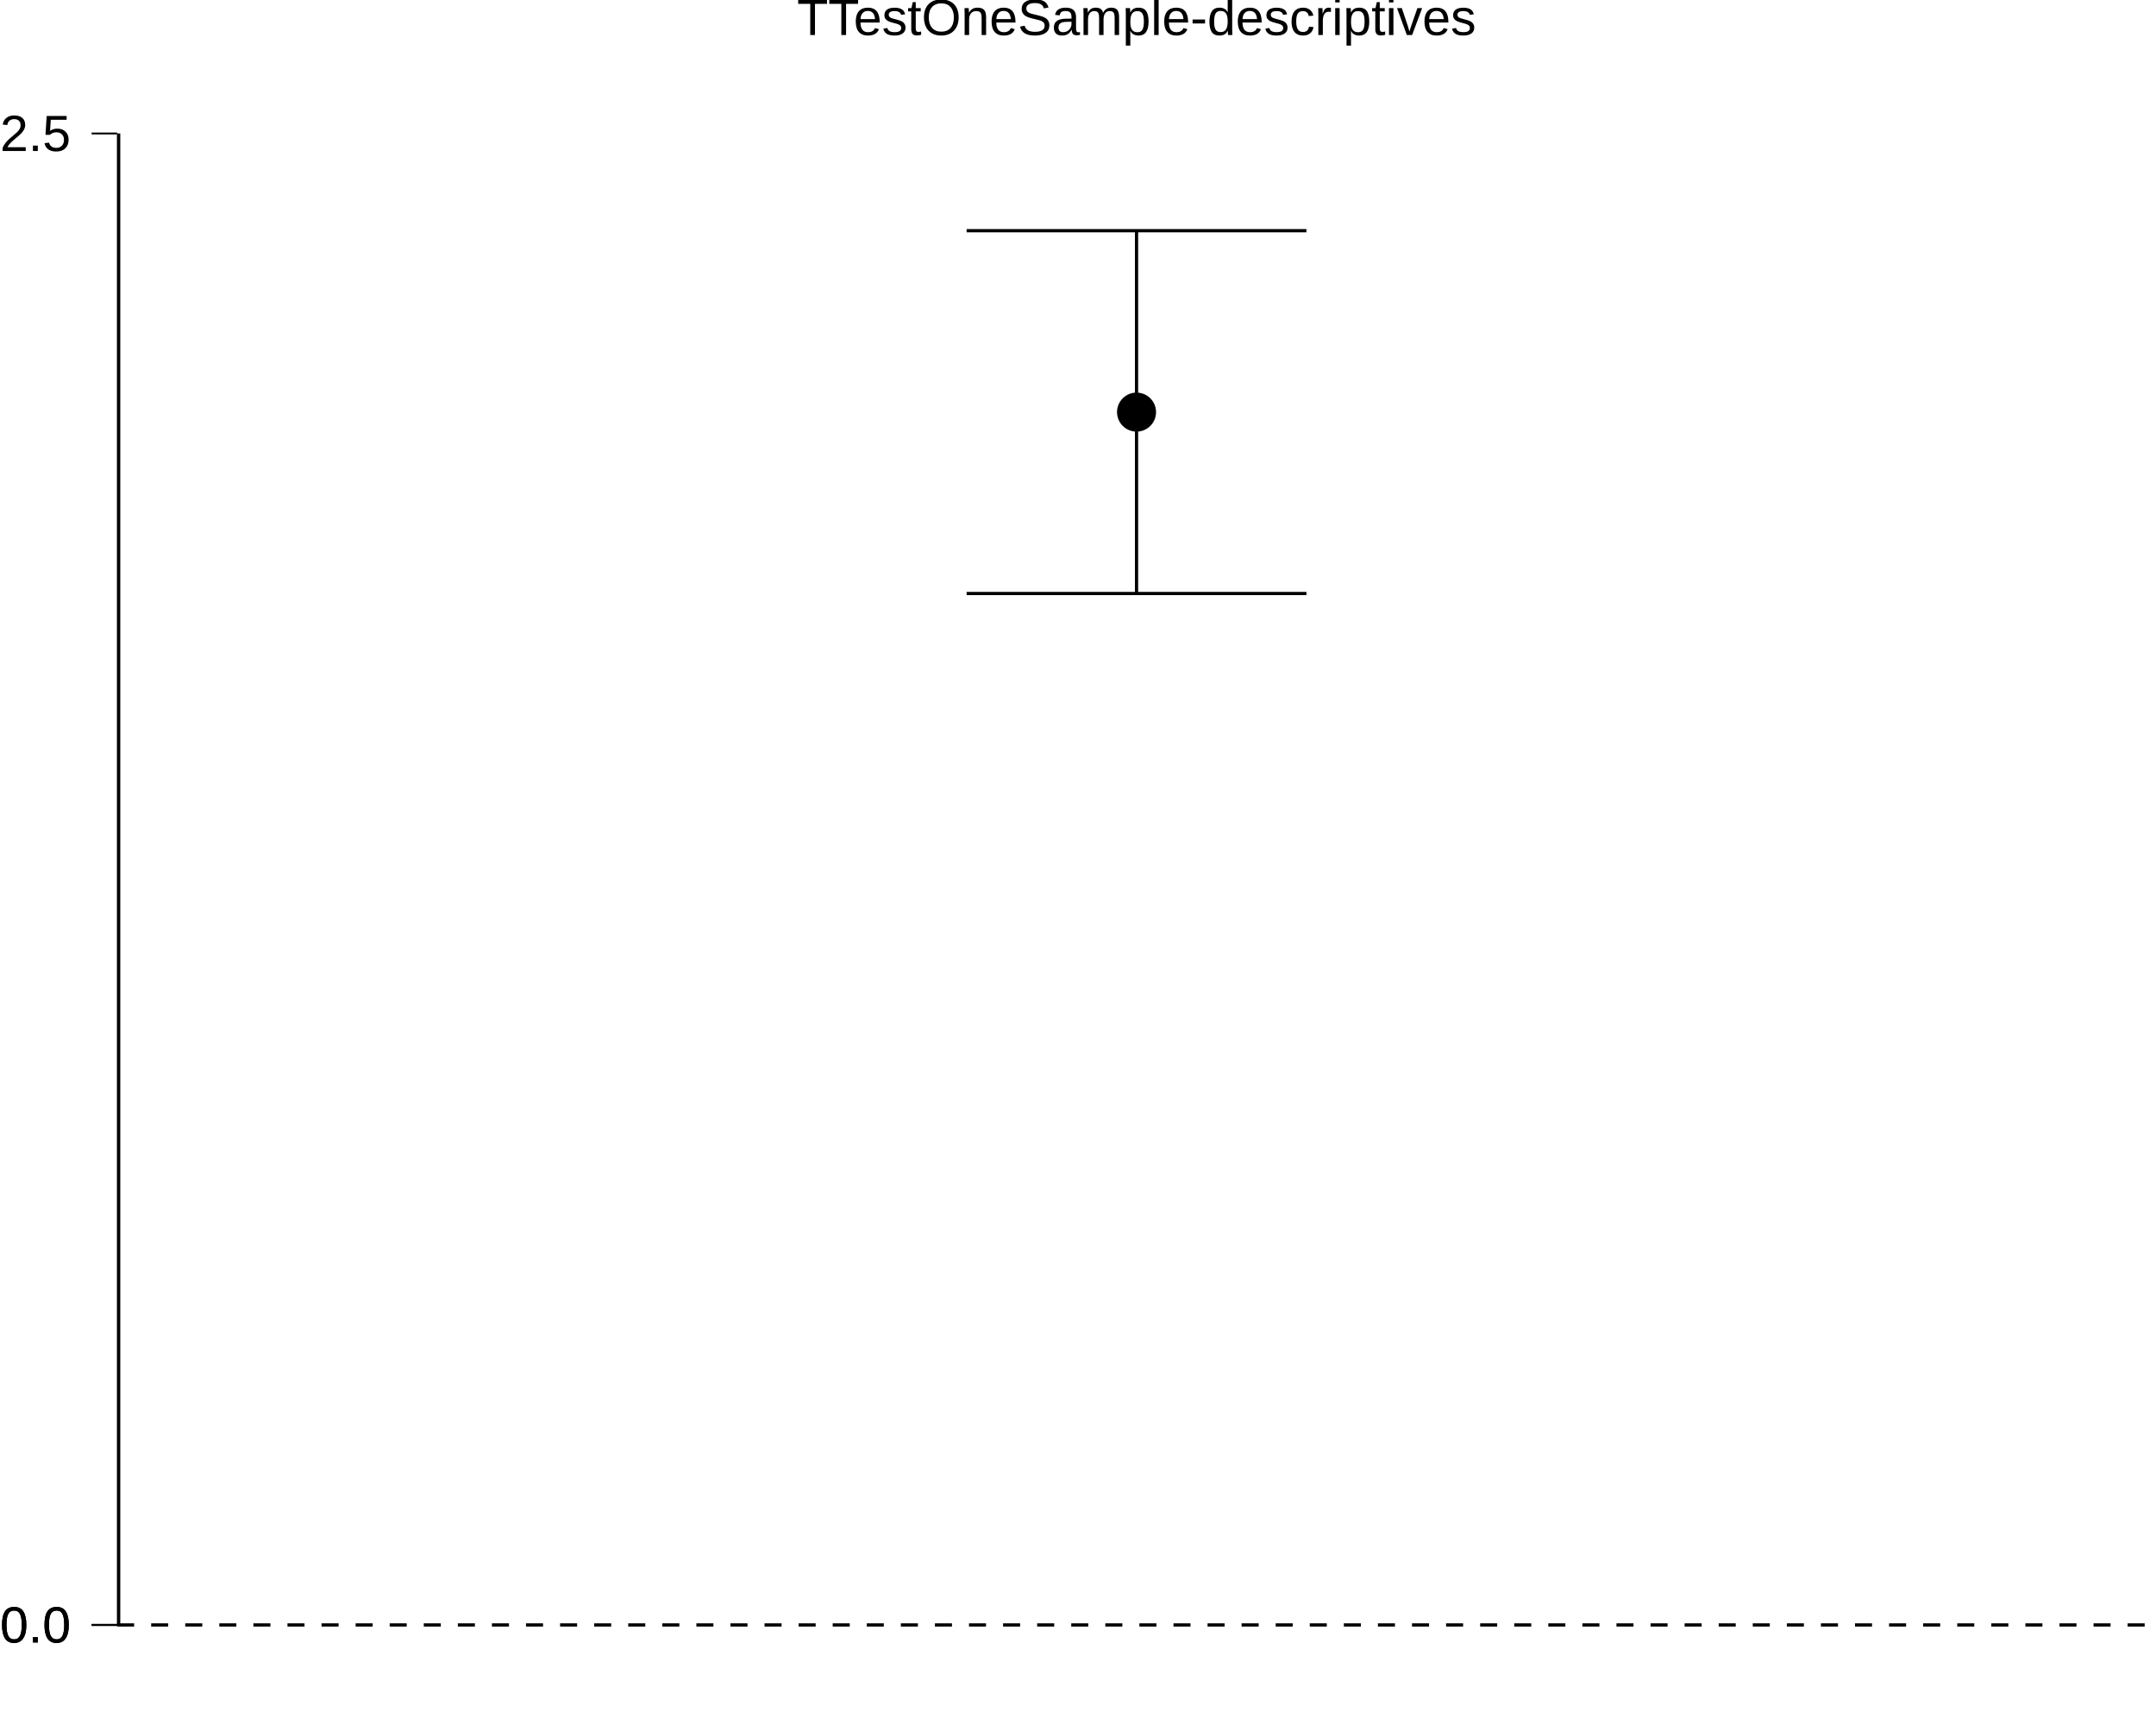
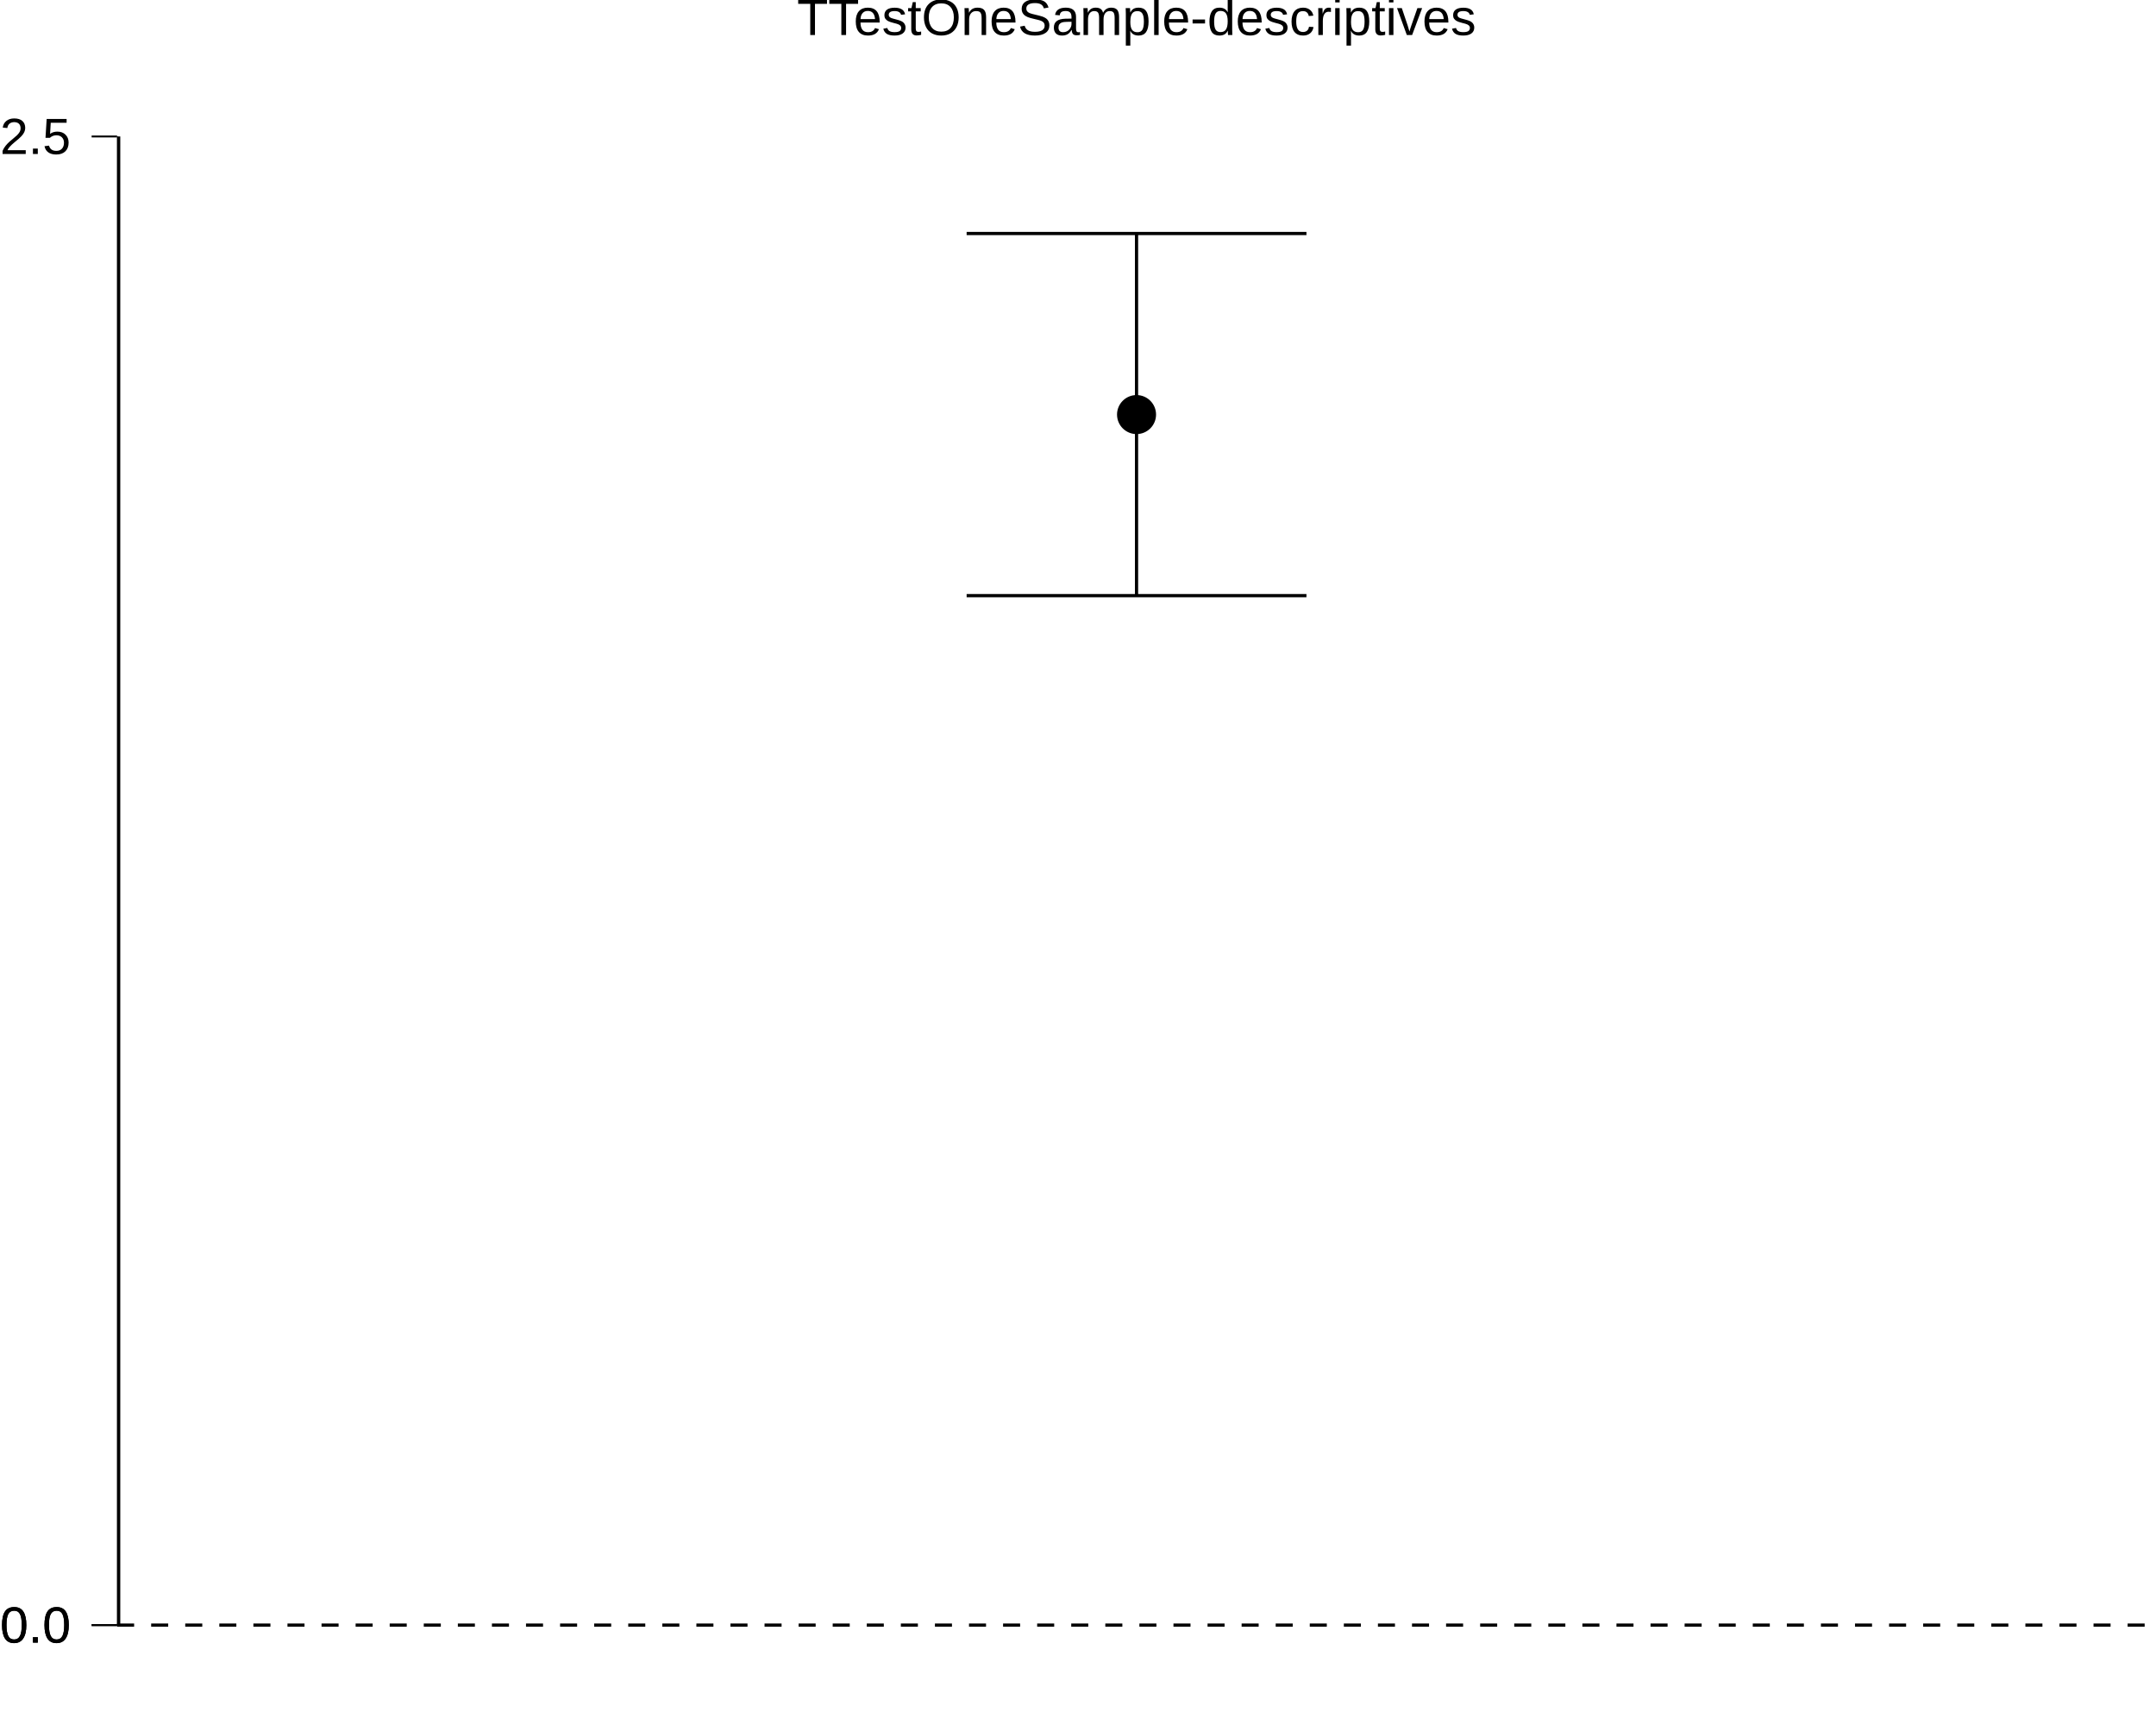
<svg xmlns="http://www.w3.org/2000/svg" viewBox="0 0 720.00 576.00">
  <defs>
    <style type="text/css">
    line, polyline, polygon, path, rect, circle {
      fill: none;
      stroke: #000000;
      stroke-linecap: round;
      stroke-linejoin: round;
      stroke-miterlimit: 10.00;
    }
  </style>
  </defs>
  <rect width="100%" height="100%" style="stroke: none; fill: #FFFFFF;" />
  <rect x="0.00" y="0.00" width="720.00" height="576.00" style="stroke-width: 10.67; stroke: none;" />
  <defs>
-     <clipPath id="cpMzkuMTB8NzIwLjAwfDU2Ny41MHwxOS42Nw==">
-       <rect x="39.10" y="19.67" width="680.90" height="547.83" />
+     <clipPath id="cpMzkuMTB8NzIwLjAwfDU2Ny41MHwyMC43MQ==">
+       <rect x="39.10" y="20.71" width="680.90" height="546.78" />
    </clipPath>
  </defs>
-   <rect x="39.10" y="19.67" width="680.90" height="547.83" style="stroke-width: 10.67; stroke: none;" clip-path="url(#cpMzkuMTB8NzIwLjAwfDU2Ny41MHwxOS42Nw==)" />
-   <polyline points="322.81,77.03 436.29,77.03 " style="stroke-width: 1.07; stroke-linecap: butt;" clip-path="url(#cpMzkuMTB8NzIwLjAwfDU2Ny41MHwxOS42Nw==)" />
-   <polyline points="379.55,77.03 379.55,198.18 " style="stroke-width: 1.07; stroke-linecap: butt;" clip-path="url(#cpMzkuMTB8NzIwLjAwfDU2Ny41MHwxOS42Nw==)" />
-   <polyline points="322.81,198.18 436.29,198.18 " style="stroke-width: 1.07; stroke-linecap: butt;" clip-path="url(#cpMzkuMTB8NzIwLjAwfDU2Ny41MHwxOS42Nw==)" />
-   <circle cx="379.55" cy="137.61" r="4.62pt" style="stroke-width: 0.71; fill: #000000;" clip-path="url(#cpMzkuMTB8NzIwLjAwfDU2Ny41MHwxOS42Nw==)" />
-   <line x1="39.10" y1="542.59" x2="720.00" y2="542.59" style="stroke-width: 1.07; stroke-dasharray: 5.69,5.69; stroke-linecap: butt;" clip-path="url(#cpMzkuMTB8NzIwLjAwfDU2Ny41MHwxOS42Nw==)" />
-   <line x1="39.10" y1="542.59" x2="39.10" y2="44.57" style="stroke-width: 2.13; stroke-linecap: butt;" clip-path="url(#cpMzkuMTB8NzIwLjAwfDU2Ny41MHwxOS42Nw==)" />
-   <line x1="379.55" y1="567.50" x2="379.55" y2="567.50" style="stroke-width: 0.64; stroke-linecap: butt;" clip-path="url(#cpMzkuMTB8NzIwLjAwfDU2Ny41MHwxOS42Nw==)" />
-   <line x1="39.10" y1="542.59" x2="39.10" y2="44.57" style="stroke-width: 0.64; stroke-linecap: butt;" clip-path="url(#cpMzkuMTB8NzIwLjAwfDU2Ny41MHwxOS42Nw==)" />
+   <rect x="39.10" y="20.71" width="680.90" height="546.78" style="stroke-width: 10.67; stroke: none;" clip-path="url(#cpMzkuMTB8NzIwLjAwfDU2Ny41MHwyMC43MQ==)" />
+   <polyline points="322.81,77.97 436.29,77.97 " style="stroke-width: 1.07; stroke-linecap: butt;" clip-path="url(#cpMzkuMTB8NzIwLjAwfDU2Ny41MHwyMC43MQ==)" />
+   <polyline points="379.55,77.97 379.55,198.89 " style="stroke-width: 1.07; stroke-linecap: butt;" clip-path="url(#cpMzkuMTB8NzIwLjAwfDU2Ny41MHwyMC43MQ==)" />
+   <polyline points="322.81,198.89 436.29,198.89 " style="stroke-width: 1.07; stroke-linecap: butt;" clip-path="url(#cpMzkuMTB8NzIwLjAwfDU2Ny41MHwyMC43MQ==)" />
+   <circle cx="379.55" cy="138.43" r="4.62pt" style="stroke-width: 0.71; fill: #000000;" clip-path="url(#cpMzkuMTB8NzIwLjAwfDU2Ny41MHwyMC43MQ==)" />
+   <line x1="39.10" y1="542.64" x2="720.00" y2="542.64" style="stroke-width: 1.07; stroke-dasharray: 5.69,5.69; stroke-linecap: butt;" clip-path="url(#cpMzkuMTB8NzIwLjAwfDU2Ny41MHwyMC43MQ==)" />
+   <line x1="39.10" y1="542.64" x2="39.10" y2="45.57" style="stroke-width: 2.13; stroke-linecap: butt;" clip-path="url(#cpMzkuMTB8NzIwLjAwfDU2Ny41MHwyMC43MQ==)" />
+   <line x1="379.55" y1="567.50" x2="379.55" y2="567.50" style="stroke-width: 0.64; stroke-linecap: butt;" clip-path="url(#cpMzkuMTB8NzIwLjAwfDU2Ny41MHwyMC43MQ==)" />
+   <line x1="39.10" y1="542.64" x2="39.10" y2="45.57" style="stroke-width: 0.64; stroke-linecap: butt;" clip-path="url(#cpMzkuMTB8NzIwLjAwfDU2Ny41MHwyMC43MQ==)" />
  <defs>
    <clipPath id="cpMC4wMHw3MjAuMDB8NTc2LjAwfDAuMDA=">
      <rect x="0.00" y="0.00" width="720.00" height="576.00" />
    </clipPath>
  </defs>
  <g clip-path="url(#cpMC4wMHw3MjAuMDB8NTc2LjAwfDAuMDA=)">
-     <text x="0.00" y="548.45" style="font-size: 17.00px; font-family: Liberation Sans;" textLength="23.62px" lengthAdjust="spacingAndGlyphs">0.0</text>
+     <text x="0.00" y="548.49" style="font-size: 17.00px; font-family: Liberation Sans;" textLength="23.62px" lengthAdjust="spacingAndGlyphs">0.0</text>
  </g>
  <g clip-path="url(#cpMC4wMHw3MjAuMDB8NTc2LjAwfDAuMDA=)">
-     <text x="0.00" y="548.45" style="font-size: 17.00px; font-family: Liberation Sans;" textLength="23.62px" lengthAdjust="spacingAndGlyphs">0.0</text>
+     <text x="0.00" y="548.49" style="font-size: 17.00px; font-family: Liberation Sans;" textLength="23.62px" lengthAdjust="spacingAndGlyphs">0.0</text>
  </g>
  <g clip-path="url(#cpMC4wMHw3MjAuMDB8NTc2LjAwfDAuMDA=)">
-     <text x="0.00" y="50.42" style="font-size: 17.00px; font-family: Liberation Sans;" textLength="23.62px" lengthAdjust="spacingAndGlyphs">2.5</text>
+     <text x="0.00" y="51.42" style="font-size: 17.00px; font-family: Liberation Sans;" textLength="23.62px" lengthAdjust="spacingAndGlyphs">2.5</text>
  </g>
-   <polyline points="30.60,542.59 39.10,542.59 " style="stroke-width: 0.64; stroke-linecap: butt;" clip-path="url(#cpMC4wMHw3MjAuMDB8NTc2LjAwfDAuMDA=)" />
-   <polyline points="30.60,542.59 39.10,542.59 " style="stroke-width: 0.64; stroke-linecap: butt;" clip-path="url(#cpMC4wMHw3MjAuMDB8NTc2LjAwfDAuMDA=)" />
-   <polyline points="30.60,44.57 39.10,44.57 " style="stroke-width: 0.64; stroke-linecap: butt;" clip-path="url(#cpMC4wMHw3MjAuMDB8NTc2LjAwfDAuMDA=)" />
+   <polyline points="30.60,542.64 39.10,542.64 " style="stroke-width: 0.64; stroke-linecap: butt;" clip-path="url(#cpMC4wMHw3MjAuMDB8NTc2LjAwfDAuMDA=)" />
+   <polyline points="30.60,542.64 39.10,542.64 " style="stroke-width: 0.64; stroke-linecap: butt;" clip-path="url(#cpMC4wMHw3MjAuMDB8NTc2LjAwfDAuMDA=)" />
+   <polyline points="30.60,45.57 39.10,45.57 " style="stroke-width: 0.64; stroke-linecap: butt;" clip-path="url(#cpMC4wMHw3MjAuMDB8NTc2LjAwfDAuMDA=)" />
  <g clip-path="url(#cpMC4wMHw3MjAuMDB8NTc2LjAwfDAuMDA=)">
    <text x="266.18" y="11.70" style="font-size: 17.00px; font-family: Liberation Sans;" textLength="226.73px" lengthAdjust="spacingAndGlyphs">TTestOneSample-descriptives</text>
  </g>
</svg>
